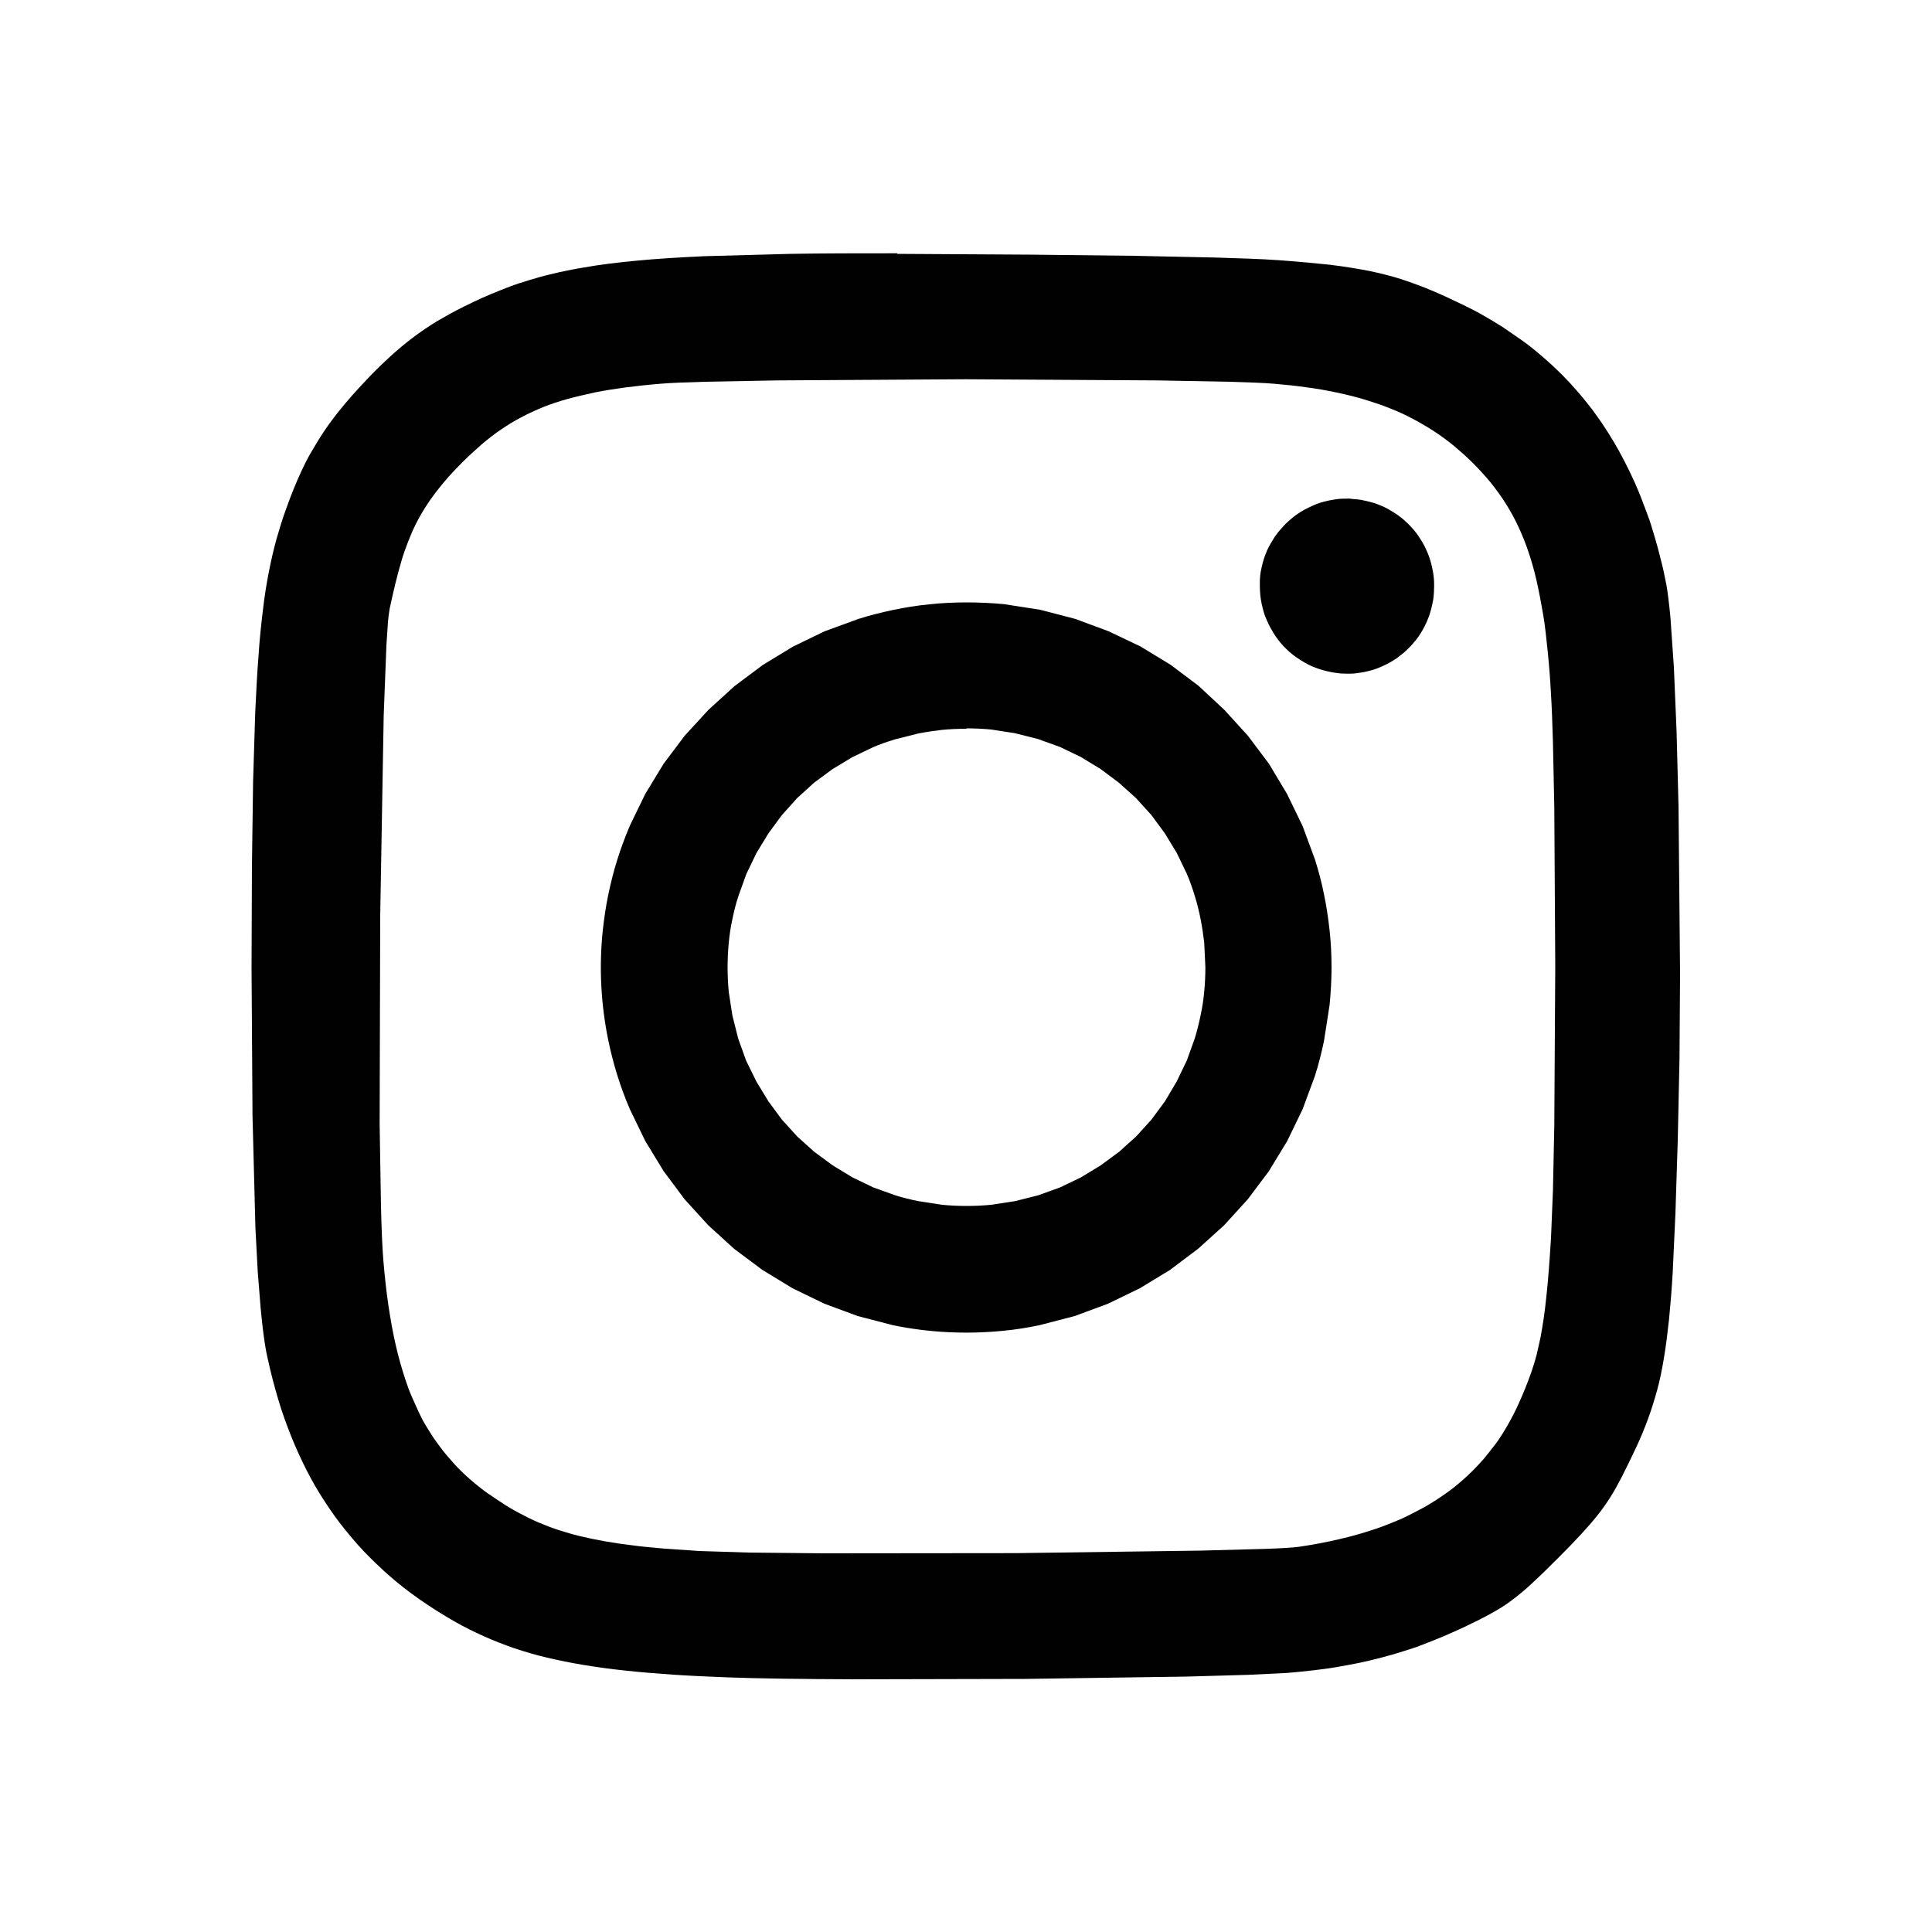
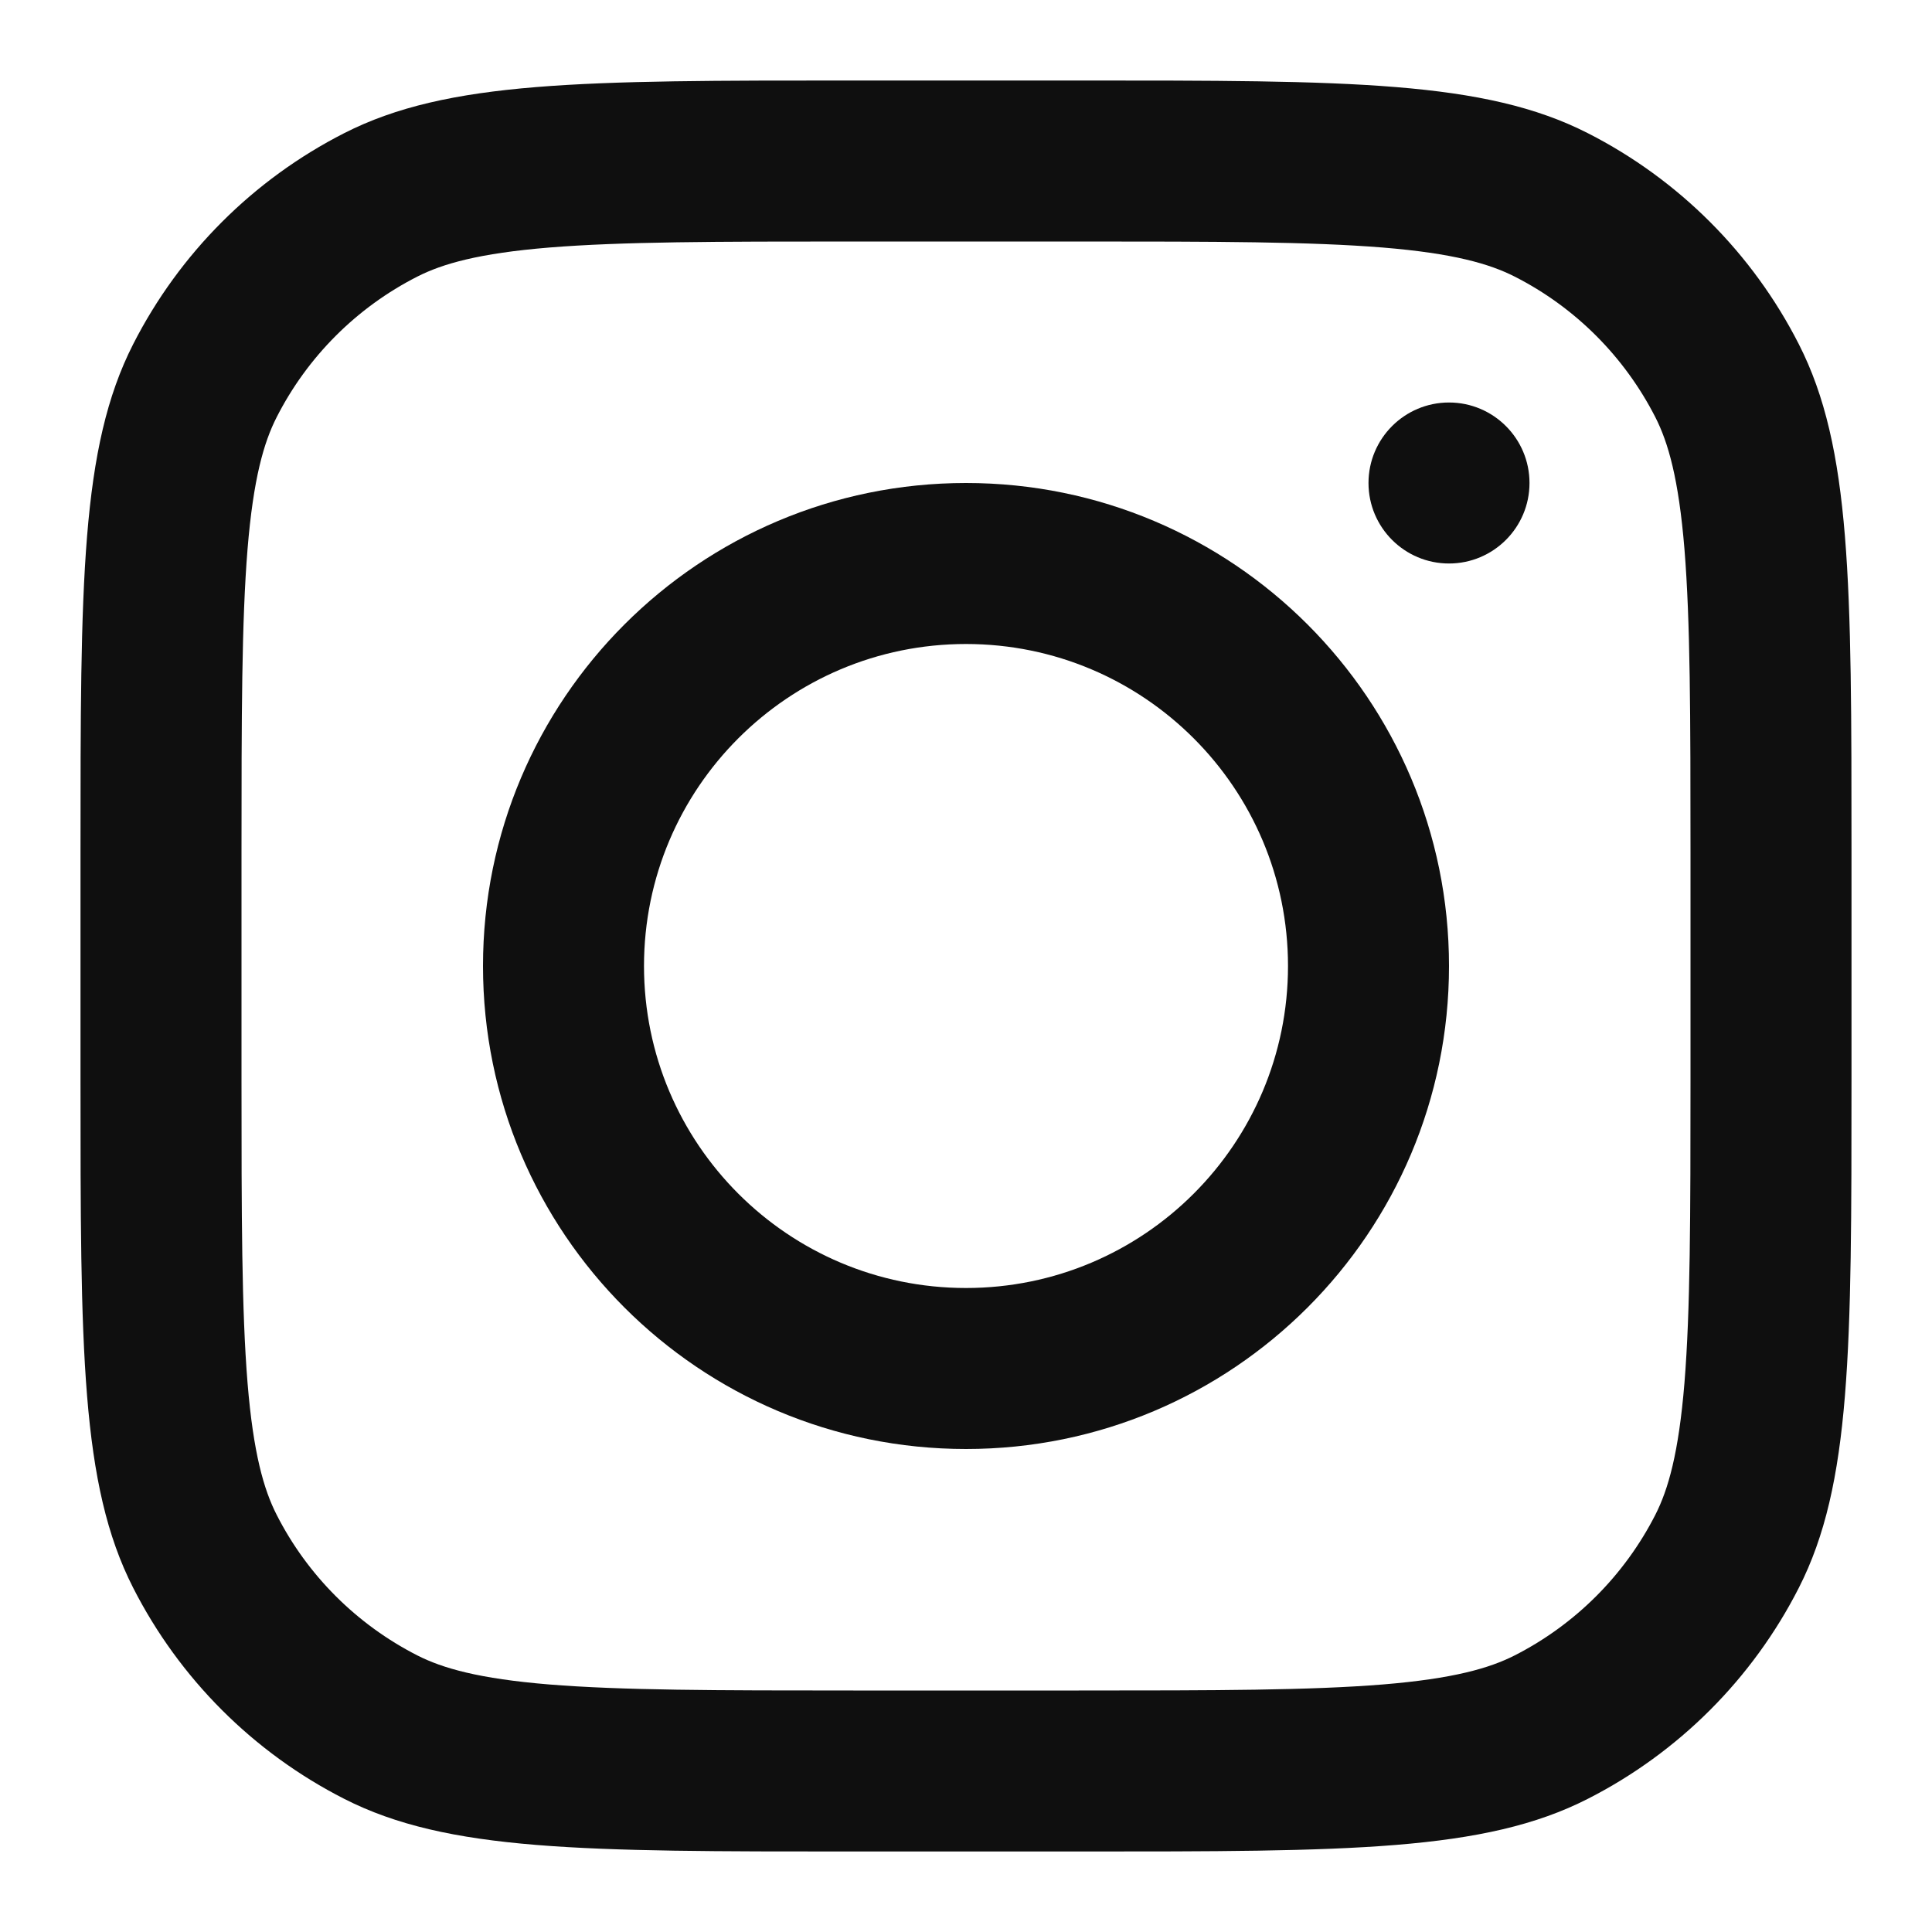
- <svg xmlns="http://www.w3.org/2000/svg" version="1.1" id="Layer_1" x="0px" y="0px" width="24" height="24" viewBox="0 0 1000 1000" enable-background="new 0 0 1000 1000" xml:space="preserve">
-   <g>
-     <path fill="#010101" d="M500.3,311.8c-6.4,0-12.9,0.3-19.3,1c-6.3,0.6-12.5,1.6-18.7,2.9c-6.1,1.3-12.2,2.8-18.1,4.7l-17.5,6.4   l-16.3,7.9l-15.6,9.5l-14.7,11l-13.4,12.2l-12.3,13.4l-10.9,14.5l-9.5,15.6l-8,16.5c-2.4,5.7-4.6,11.5-6.4,17.3   c-1.9,5.9-3.4,12-4.7,18.1c-1.3,6.2-2.2,12.4-2.9,18.7c-2,19.1-1,38.4,2.9,57.2c2.5,12.1,6.2,24,11.1,35.4l8,16.5l9.5,15.6   l10.9,14.6l12.2,13.4l13.4,12.2l14.6,10.9l15.6,9.5l16.5,8l17.3,6.4l18.1,4.7c18.8,3.9,38.1,4.8,57.3,2.9   c6.3-0.6,12.5-1.6,18.7-2.9l18.1-4.7l17.3-6.4l16.5-8l15.6-9.5l14.5-10.9l13.5-12.2l12.2-13.4l10.9-14.5l9.5-15.6l8-16.5l6.4-17.3   c1.9-5.9,3.4-12,4.7-18.1l2.9-18.7c0.6-6.3,1-12.8,1-19.2c0-6.5-0.3-12.9-1-19.3c-0.7-6.3-1.6-12.5-2.9-18.7   c-1.2-6.1-2.8-12.1-4.7-18.1l-6.4-17.3l-8-16.5l-9.4-15.7l-10.9-14.5l-12.2-13.4L620.4,355l-14.5-10.9l-15.6-9.5l-16.6-7.9   l-17.3-6.4l-18.1-4.7l-18.7-2.9C513.2,312.1,506.8,311.8,500.3,311.8L500.3,311.8z M500.3,377c4.2,0,8.5,0.2,12.7,0.6l12.3,1.9   l11.9,3l11.4,4.1l10.8,5.2l10.2,6.2l9.5,7.1l8.8,7.9l8,8.8l7,9.5l6.2,10.2l5.2,10.8c1.6,3.7,2.9,7.5,4.1,11.4   c1.2,3.9,2.2,7.8,3,11.9c0.8,4.1,1.4,8.1,1.9,12.3l0.6,12.7c0,4.3-0.2,8.5-0.6,12.7c-0.4,4.2-1,8.3-1.9,12.3c-0.8,4-1.8,8-3,11.9   l-4.1,11.4l-5.2,10.8L603,570l-7,9.5l-8,8.8l-8.8,7.9l-9.5,7l-10.2,6.2l-10.8,5.2l-11.4,4.1l-11.9,3l-12.4,1.9   c-4.2,0.4-8.5,0.6-12.7,0.6c-4.2,0-8.5-0.2-12.7-0.6l-12.3-1.9c-4-0.8-8-1.8-11.9-3l-11.4-4.1l-10.8-5.2l-10.2-6.2l-9.5-7l-8.8-7.9   l-8-8.8l-7-9.5l-6.2-10.2l-5.3-10.8l-4.1-11.4l-3-11.9l-1.9-12.3c-0.4-4.2-0.6-8.5-0.6-12.7c0-4.2,0.2-8.5,0.6-12.7s1-8.3,1.9-12.3   c0.8-4,1.8-8,3.1-11.9l4.1-11.4l5.2-10.8l6.2-10.2l7-9.5l7.9-8.8l8.8-8l9.5-7L441,392l10.8-5.2c3.7-1.6,7.5-2.9,11.4-4.1l11.9-3   c4-0.8,8.2-1.4,12.3-1.9c4.1-0.4,8.5-0.6,12.7-0.6L500.3,377z" />
-     <path fill="#010101" d="M697,258.1c-1.5,0-3,0-4.5,0.2c-1.5,0.2-3,0.4-4.4,0.7c-1.5,0.3-2.9,0.7-4.4,1.1c-1.4,0.4-2.8,1-4.2,1.6   c-1.4,0.6-2.7,1.3-4.1,2c-1.3,0.7-2.6,1.5-3.8,2.3c-1.2,0.8-2.4,1.8-3.6,2.8c-1.1,1-2.3,2-3.3,3.1c-1,1.1-2,2.2-3,3.4   c-0.9,1.2-1.8,2.3-2.6,3.7c-0.8,1.3-1.6,2.6-2.3,3.9c-0.7,1.3-1.3,2.7-1.8,4.1c-0.6,1.4-1,2.8-1.4,4.3c-0.4,1.4-0.7,2.9-1,4.4   c-0.3,1.5-0.4,3-0.5,4.5c0,1.1,0,2.1,0,3.2c0,3,0.3,6.1,0.9,9c0.3,1.5,0.7,2.9,1.1,4.4c0.4,1.4,1,2.9,1.6,4.2   c0.6,1.4,1.2,2.8,2,4.1c0.7,1.3,1.5,2.6,2.3,3.9c0.9,1.3,1.8,2.4,2.7,3.6c1,1.2,2,2.3,3.1,3.3c1.1,1.1,2.2,2.1,3.4,3   c1.2,0.9,2.4,1.8,3.7,2.6c1.3,0.8,2.6,1.6,3.9,2.3c1.4,0.7,2.7,1.3,4.1,1.8c1.4,0.5,2.8,1,4.3,1.4s2.9,0.7,4.4,1   c1.5,0.3,3,0.4,4.5,0.6c1,0,2.1,0.1,3.2,0.1c1.5,0,3,0,4.5-0.2c1.5-0.2,3-0.4,4.5-0.7c1.5-0.3,2.9-0.7,4.4-1.1   c1.4-0.4,2.8-1,4.2-1.6c2.8-1.2,5.4-2.6,7.9-4.3c1.2-0.9,2.3-1.8,3.6-2.8c1.2-1,2.2-2,3.3-3.1c1-1.1,2-2.2,3-3.4   c1.9-2.4,3.5-4.9,4.8-7.6c0.7-1.3,1.3-2.7,1.8-4.1c0.6-1.4,1-2.8,1.4-4.3c0.4-1.5,0.7-2.9,1-4.4s0.4-3,0.5-4.5   c0-1.1,0.1-2.1,0.1-3.2c0-1.5,0-3-0.2-4.5c-0.1-1.5-0.4-3-0.7-4.5c-0.3-1.6-0.7-3-1.1-4.4c-1.3-4.3-3.3-8.4-5.9-12.2   c-0.8-1.3-1.8-2.5-2.7-3.6c-1-1.1-2-2.3-3.1-3.3c-1.1-1-2.2-2.1-3.4-3c-1.2-0.9-2.3-1.8-3.7-2.6c-1.3-0.8-2.6-1.6-3.9-2.3   c-1.3-0.7-2.7-1.3-4.1-1.8c-1.4-0.6-2.8-1-4.3-1.4s-2.9-0.7-4.4-1c-1.5-0.3-3-0.4-4.5-0.5C699.2,258.1,698.1,258,697,258.1   L697,258.1z" />
-     <path fill="#010101" d="M464.5,131.1c-20.6,0-38.9,0-55.4,0.3l-44.3,1.2c-13.1,0.6-24.7,1.3-35,2.3c-5.2,0.5-10.1,1-14.7,1.6   c-4.6,0.6-8.8,1.2-13.2,2c-4.4,0.7-8.1,1.5-12,2.3c-3.8,0.9-7.4,1.7-10.9,2.7c-3.5,1-6.8,2-10.2,3.1c-3.4,1.1-6.5,2.3-9.7,3.6   c-6.4,2.5-12.6,5.3-19,8.5c-4.9,2.4-9.3,4.9-13.8,7.5c-4.3,2.6-8.4,5.4-12.4,8.4c-4.1,3.1-8.1,6.4-11.9,9.9   c-3.8,3.5-8.1,7.6-12.3,12.1c-5.3,5.6-9.9,10.7-14,15.9c-2.1,2.5-4,5.1-5.8,7.6s-3.5,5.1-5.1,7.7c-1.6,2.6-3.1,5.2-4.7,7.9   c-1.5,2.7-2.9,5.5-4.2,8.4c-2.7,5.8-5.2,12-7.7,19c-1.9,5.1-3.5,10.4-5,15.6c-1.5,5.3-2.8,11-4,17.1c-1.2,6.1-2.3,12.7-3.1,19.9   c-1,8-1.8,15.9-2.3,23.9c-0.7,8.8-1.2,18.4-1.7,29.2l-1.1,35.8l-0.6,43.6l-0.2,52.7l0.5,76.6l1.5,58l1.2,22.7l1.5,18.8   c0.5,5.1,1,10.1,1.7,15.1c0.6,4.5,1.3,8.4,2.1,11.7c1.5,7,3.3,13.7,5.3,20.5s4.2,12.8,6.7,19.1c2.5,6.2,5.2,12.1,8.1,17.8   s6.1,11.2,9.5,16.3c3.4,5.2,7,10.3,11,15.1c3.9,4.8,8,9.5,12.4,13.8c4.4,4.4,9,8.6,13.8,12.6c4.9,4,10,7.8,15.3,11.3   c4.9,3.3,9.8,6.3,14.7,9.1c4.9,2.8,9.8,5.2,14.9,7.5s10.3,4.3,15.7,6.2c5.4,1.8,11.1,3.5,17.1,4.9s12.3,2.7,19,3.8s14,2.1,21.5,2.9   c7.5,0.8,15.8,1.5,24.6,2.1c8.8,0.6,18.2,1,28.2,1.4c15.6,0.6,39.1,0.9,66.3,1l88-0.2l83.3-1.2l31.7-0.9l20.6-1   c4.4-0.4,8.8-0.8,13-1.3c4.2-0.5,8.3-1,12.3-1.7c4-0.7,7.9-1.4,11.8-2.2c3.8-0.8,7.6-1.7,11.4-2.7c3.8-1,7.4-2,11.1-3.2   c3.7-1.1,7.3-2.3,10.8-3.7c3.6-1.4,7.2-2.8,10.7-4.3c3.5-1.5,7.1-3.1,10.7-4.8c5.5-2.6,9.9-4.8,13.8-7c3.7-2,7.2-4.2,10.5-6.7   c3.6-2.7,7.1-5.6,10.4-8.7c3.8-3.5,8.1-7.7,13.4-13c4.7-4.7,8.6-8.7,12-12.4c3.4-3.7,6.3-7,8.8-10.2c2.4-3,4.6-6.2,6.7-9.5   c2-3.2,3.8-6.5,5.7-10.2c2.8-5.5,5.3-10.7,7.6-15.6c2.3-5,4.2-9.6,6-14.5s3.3-9.9,4.7-14.9c1.4-5.1,2.5-10.7,3.5-16.7   c1-6,1.8-12.5,2.6-19.8c0.7-7.3,1.4-15.4,1.9-24.4l1.4-30.3l1.2-37.8l0.9-42.1l0.3-44.1l-0.8-86.6l-1-38.8l-1.4-33.3l-1.8-26   c-0.7-7.2-1.4-12.9-2.1-16.8c-0.8-4.2-1.7-8.5-2.8-12.7c-1-4.1-2.1-8.2-3.3-12.2c-1.2-4-2.3-7.9-3.8-11.7   c-1.5-3.8-2.8-7.6-4.3-11.2c-1.5-3.7-3.1-7.2-4.8-10.7c-1.7-3.5-3.5-7-5.3-10.3c-1.8-3.3-3.8-6.6-5.8-9.8c-2-3.2-4.1-6.3-6.3-9.3   c-2.2-3.1-4.4-5.9-6.8-8.8c-2.4-2.9-4.8-5.6-7.3-8.3c-2.5-2.7-5.1-5.3-7.8-7.8c-2.7-2.5-5.5-5-8.3-7.3c-2.8-2.4-5.8-4.7-8.8-6.8   s-6.2-4.3-9.3-6.4c-3.2-2-6.5-4-9.8-5.9s-6.8-3.7-10.3-5.4c-5.8-2.8-11.1-5.3-16.3-7.5s-10.4-4.1-15.8-5.9   c-5.6-1.8-11.3-3.2-17.1-4.4c-6.2-1.2-12.9-2.3-20.5-3.2c-7.6-0.8-16.1-1.6-25.8-2.3s-20.6-1-33.1-1.4l-42.4-0.9l-53.6-0.6   l-68.7-0.4L464.5,131.1z M500.1,196.3l99,0.6l37.3,0.7c10.3,0.3,18.1,0.6,22.8,1c6,0.5,11.7,1.1,17.2,1.9   c5.5,0.7,10.4,1.6,15.6,2.7s9.7,2.2,14.3,3.6c4.5,1.4,8.9,2.8,13,4.5c4.1,1.6,8.1,3.4,12,5.5c3.8,2,7.5,4.2,11.1,6.5   c3.5,2.3,7,4.9,10.3,7.6c3.3,2.8,6.6,5.7,9.7,8.8c3.2,3.2,6.3,6.6,9.2,10.1c2.8,3.5,5.4,7.1,7.8,10.9c2.4,3.8,4.6,7.8,6.5,11.9   c2,4.3,3.8,8.7,5.3,13.3c1.6,4.7,3,9.7,4.2,15c1.2,5.3,2.3,11.3,3.3,17s1.7,12.5,2.4,19.4c0.7,6.9,1.3,14.3,1.7,22.2   c0.4,6.3,0.7,14.7,1,24.6l0.7,33.7l0.5,82.5l-0.5,82.4l-0.7,33.6l-1,24.4c-0.7,11.4-1.4,21-2.3,29.4c-0.4,4.2-0.9,8-1.4,11.7   c-0.5,3.6-1.1,6.9-1.7,10.3c-0.7,3.4-1.4,6.2-2.1,9.3c-0.8,3.1-1.7,5.8-2.6,8.6c-1,2.8-2.1,5.7-3.2,8.5c-1.1,2.8-2.5,5.9-3.8,8.8   s-2.5,5.1-3.8,7.6c-1.3,2.4-2.7,4.8-4.2,7.2c-1.5,2.3-3,4.7-4.7,6.7c-1.7,2.1-3.3,4.3-5,6.3c-1.8,2-3.6,4-5.5,5.9   c-1.9,1.9-3.9,3.8-5.9,5.5s-4.1,3.5-6.3,5.1c-2.2,1.6-4.5,3.2-6.8,4.7c-2.3,1.4-4.7,3-7.2,4.3s-5.1,2.7-7.7,4   c-2.6,1.3-5.4,2.5-8.2,3.6s-5.7,2.3-8.6,3.2c-5.9,2-12.1,3.8-18.7,5.3c-6.8,1.6-13.8,2.9-20.7,3.9c-2.7,0.4-8.8,0.8-17.6,1.1   l-33.6,0.9l-95.2,1.3l-99.6,0.1l-39.1-0.4l-25.4-0.8l-18.7-1.3c-5.8-0.5-11.2-1-16.3-1.7c-5.1-0.6-9.8-1.3-14.2-2.1   s-8.4-1.6-12.5-2.6c-3.8-0.9-7.5-2-11.2-3.2c-3.7-1.2-7-2.5-10.3-3.9c-3.3-1.4-6.5-3-9.7-4.7c-3.2-1.7-6.5-3.6-9.6-5.7   c-2.3-1.5-4.7-3.1-7-4.7c-2.3-1.6-4.4-3.3-6.5-5c-2.1-1.7-4.1-3.5-6-5.3c-1.9-1.8-3.8-3.7-5.5-5.7c-1.7-2-3.5-3.9-5.1-6   c-1.6-2.1-3.2-4.2-4.7-6.4c-1.5-2.2-2.9-4.5-4.3-6.8c-1.4-2.3-2.6-4.7-3.8-7.3c-1.2-2.6-2.3-5.1-3.5-7.8s-2.1-5.4-3.1-8.3   c-2-6-3.7-12.1-5.1-18.2c-1.5-6.5-2.7-13.3-3.8-20.7s-1.9-15.1-2.6-23.3c-0.5-6.1-0.9-15.5-1.2-27.5l-0.7-42.5l0.3-108.2l1.8-103.4   l1.4-36.4l0.8-12.1c0.2-2.3,0.5-4.7,0.9-7c1-4.7,2-9.1,3-13.2c1-4.1,2-7.7,3.1-11.5s2.3-7,3.5-10.1c1.2-3.1,2.5-6.1,4-9.1   c1.5-3,3-5.6,4.7-8.3c1.7-2.7,3.5-5.3,5.5-7.9c2-2.6,4.1-5.2,6.4-7.8s4.8-5.2,7.5-7.9c3.1-3.1,6.4-6.1,9.8-9.1   c3.5-3,6.8-5.5,10-7.7c3.4-2.3,6.9-4.5,10.6-6.4c3.7-2,7.5-3.7,11.4-5.3c4-1.6,8.2-3,12.6-4.2c4.7-1.3,9.3-2.3,14.2-3.4   c4.8-1,10.3-1.8,16-2.6c5.7-0.7,11.7-1.4,18.2-1.9c4.5-0.4,12.3-0.7,22.5-1l37.2-0.7L500.1,196.3L500.1,196.3z" />
-   </g>
+ <svg xmlns="http://www.w3.org/2000/svg" width="800px" height="800px" viewBox="0 0 24 24" fill="none">
+   <path fill-rule="evenodd" clip-rule="evenodd" d="M12 18C15.314 18 18 15.314 18 12C18 8.686 15.314 6 12 6C8.686 6 6 8.686 6 12C6 15.314 8.686 18 12 18ZM12 16C14.209 16 16 14.209 16 12C16 9.791 14.209 8 12 8C9.791 8 8 9.791 8 12C8 14.209 9.791 16 12 16Z" fill="#0F0F0F" />
+   <path d="M18 5C17.448 5 17 5.448 17 6C17 6.552 17.448 7 18 7C18.552 7 19 6.552 19 6C19 5.448 18.552 5 18 5Z" fill="#0F0F0F" />
+   <path fill-rule="evenodd" clip-rule="evenodd" d="M1.654 4.276C1 5.56 1 7.24 1 10.6V13.4C1 16.76 1 18.441 1.654 19.724C2.229 20.853 3.147 21.771 4.276 22.346C5.56 23 7.24 23 10.6 23H13.4C16.76 23 18.441 23 19.724 22.346C20.853 21.771 21.771 20.853 22.346 19.724C23 18.441 23 16.76 23 13.4V10.6C23 7.24 23 5.56 22.346 4.276C21.771 3.147 20.853 2.229 19.724 1.654C18.441 1 16.76 1 13.4 1H10.6C7.24 1 5.56 1 4.276 1.654C3.147 2.229 2.229 3.147 1.654 4.276ZM13.4 3H10.6C8.887 3 7.722 3.002 6.822 3.075C5.945 3.147 5.497 3.277 5.184 3.436C4.431 3.819 3.819 4.431 3.436 5.184C3.277 5.497 3.147 5.945 3.075 6.822C3.002 7.722 3 8.887 3 10.6V13.4C3 15.113 3.002 16.278 3.075 17.178C3.147 18.055 3.277 18.503 3.436 18.816C3.819 19.569 4.431 20.18 5.184 20.564C5.497 20.723 5.945 20.853 6.822 20.925C7.722 20.998 8.887 21 10.6 21H13.4C15.113 21 16.278 20.998 17.178 20.925C18.055 20.853 18.503 20.723 18.816 20.564C19.569 20.18 20.18 19.569 20.564 18.816C20.723 18.503 20.853 18.055 20.925 17.178C20.998 16.278 21 15.113 21 13.4V10.6C21 8.887 20.998 7.722 20.925 6.822C20.853 5.945 20.723 5.497 20.564 5.184C20.18 4.431 19.569 3.819 18.816 3.436C18.503 3.277 18.055 3.147 17.178 3.075C16.278 3.002 15.113 3 13.4 3Z" fill="#0F0F0F" />
</svg>
